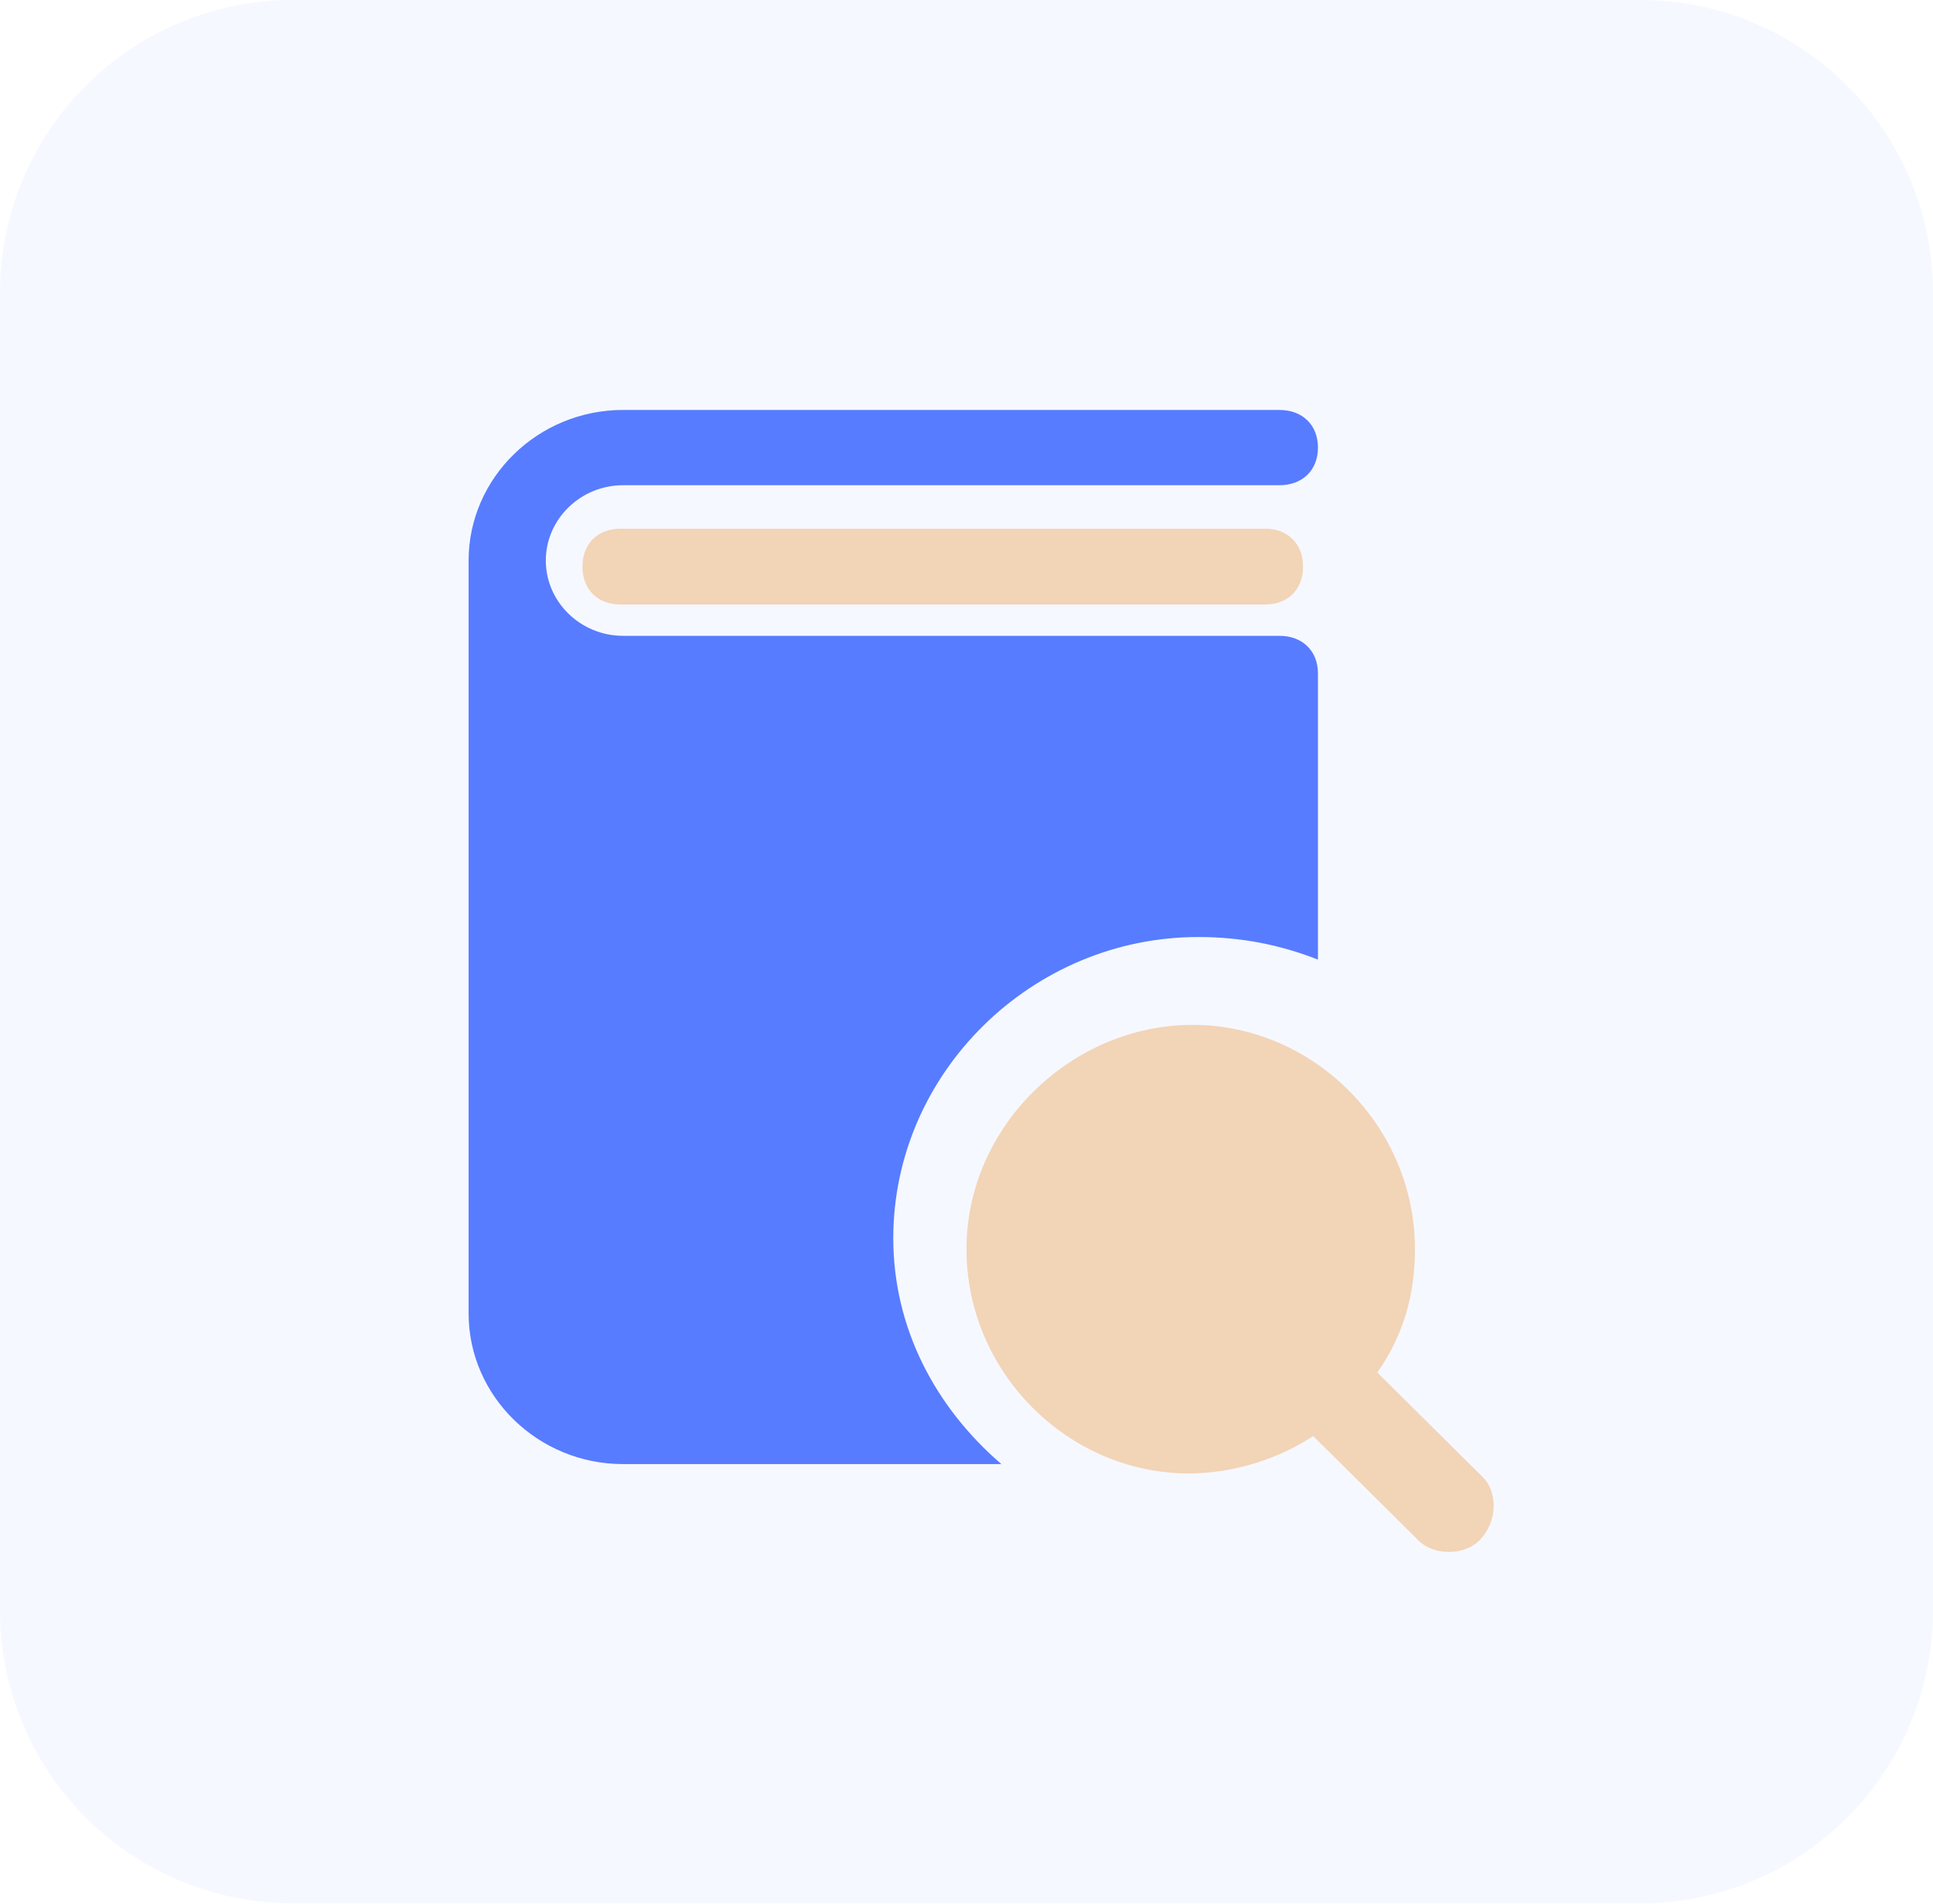
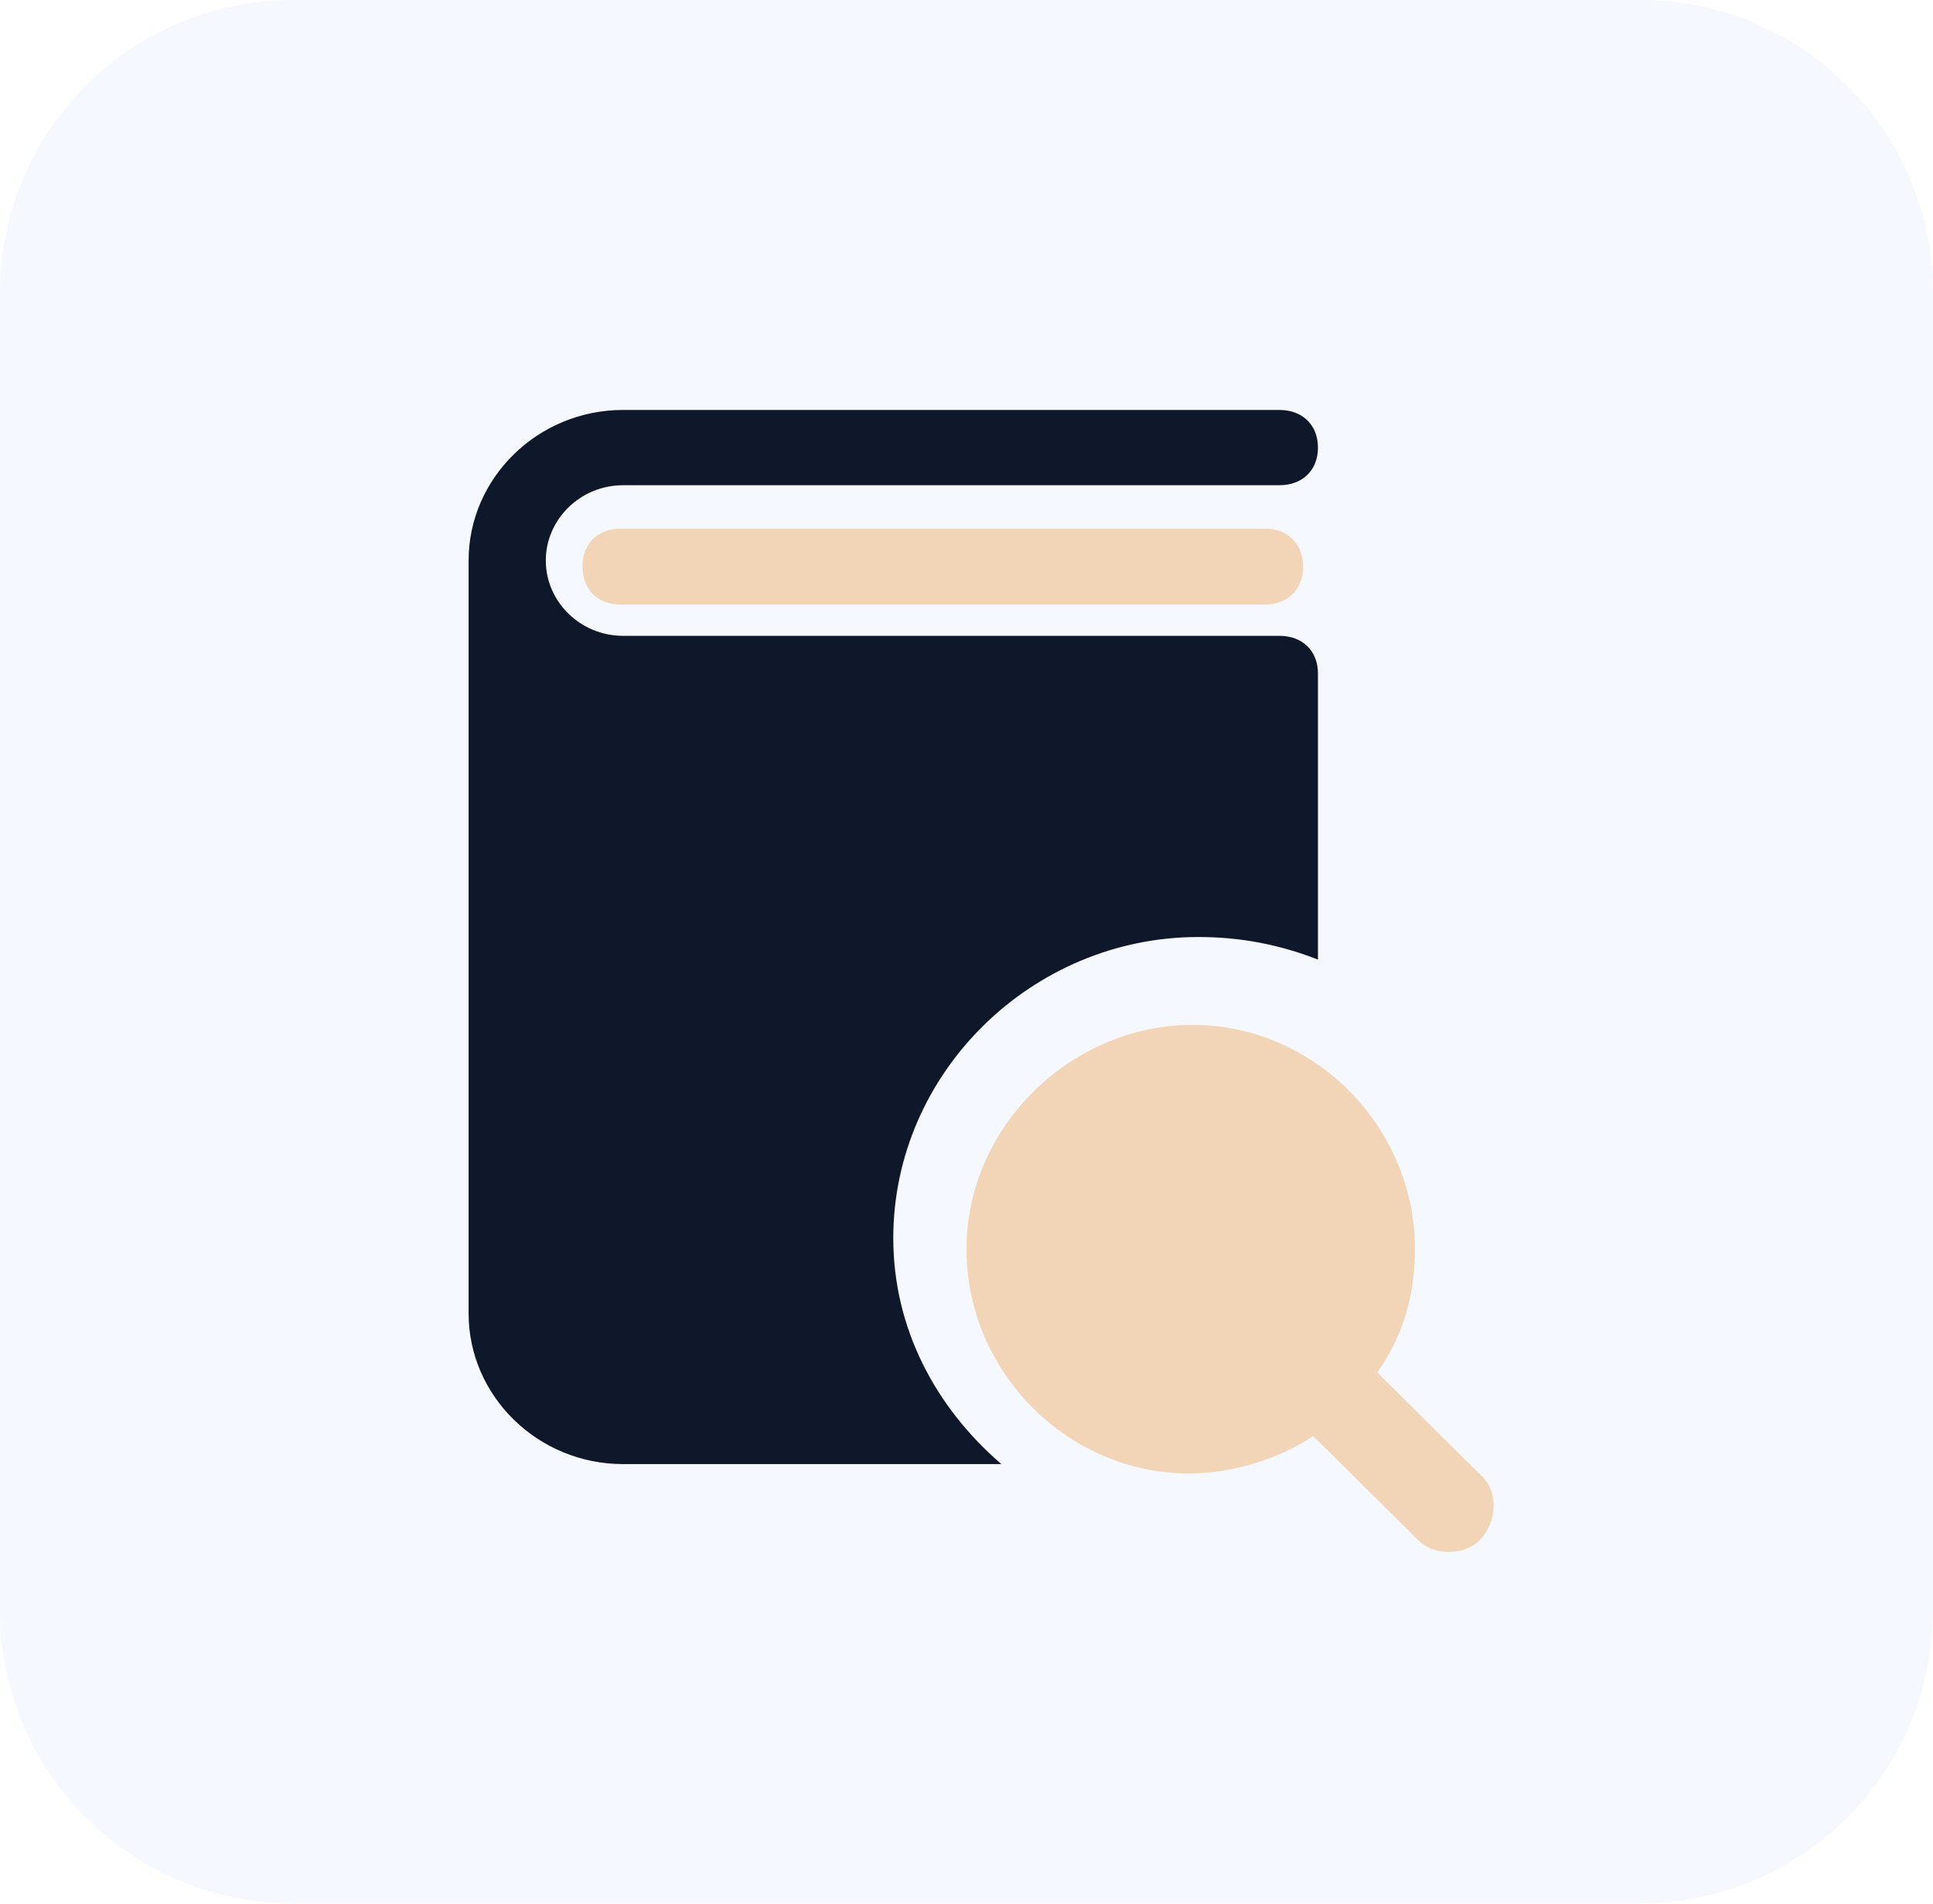
<svg xmlns="http://www.w3.org/2000/svg" width="66" height="65" viewBox="0 0 66 65" fill="none">
  <rect width="66" height="65" rx="10" fill="#F6F8FF" />
  <path d="M43.196 20.645H21.182C20.405 20.645 19.887 20.127 19.887 19.35C19.887 18.573 20.405 18.055 21.182 18.055H43.196C43.973 18.055 44.491 18.573 44.491 19.35C44.491 20.127 43.973 20.645 43.196 20.645Z" fill="#F2D4B7" />
  <path d="M50.629 50.447L47.026 46.872C47.926 45.596 48.312 44.191 48.312 42.66C48.312 38.447 44.838 35 40.721 35C36.603 35 33 38.447 33 42.66C33 46.872 36.474 50.319 40.592 50.319C42.136 50.319 43.68 49.809 44.838 49.043L48.441 52.617C48.956 53.128 49.985 53.128 50.5 52.617C51.143 51.979 51.143 50.957 50.629 50.447Z" fill="#F2D4B7" />
-   <path d="M30.5 42.286C30.5 36.629 35.245 32 40.914 32C42.364 32 43.682 32.257 45 32.771V23C45 22.229 44.473 21.714 43.682 21.714H23.909H21.273C19.823 21.714 18.636 20.557 18.636 19.143C18.636 17.729 19.823 16.571 21.273 16.571H43.682C44.473 16.571 45 16.057 45 15.286C45 14.514 44.473 14 43.682 14H21.273C18.373 14 16 16.314 16 19.143V44.857C16 47.686 18.373 50 21.273 50H23.909H34.191C31.95 48.071 30.5 45.371 30.5 42.286Z" fill="#577CFF" />
+   <path d="M30.5 42.286C30.5 36.629 35.245 32 40.914 32C42.364 32 43.682 32.257 45 32.771V23C45 22.229 44.473 21.714 43.682 21.714H23.909H21.273C19.823 21.714 18.636 20.557 18.636 19.143C18.636 17.729 19.823 16.571 21.273 16.571H43.682C44.473 16.571 45 16.057 45 15.286C45 14.514 44.473 14 43.682 14H21.273C18.373 14 16 16.314 16 19.143V44.857C16 47.686 18.373 50 21.273 50H23.909H34.191C31.95 48.071 30.5 45.371 30.5 42.286Z" fill="#0f172a" />
</svg>
